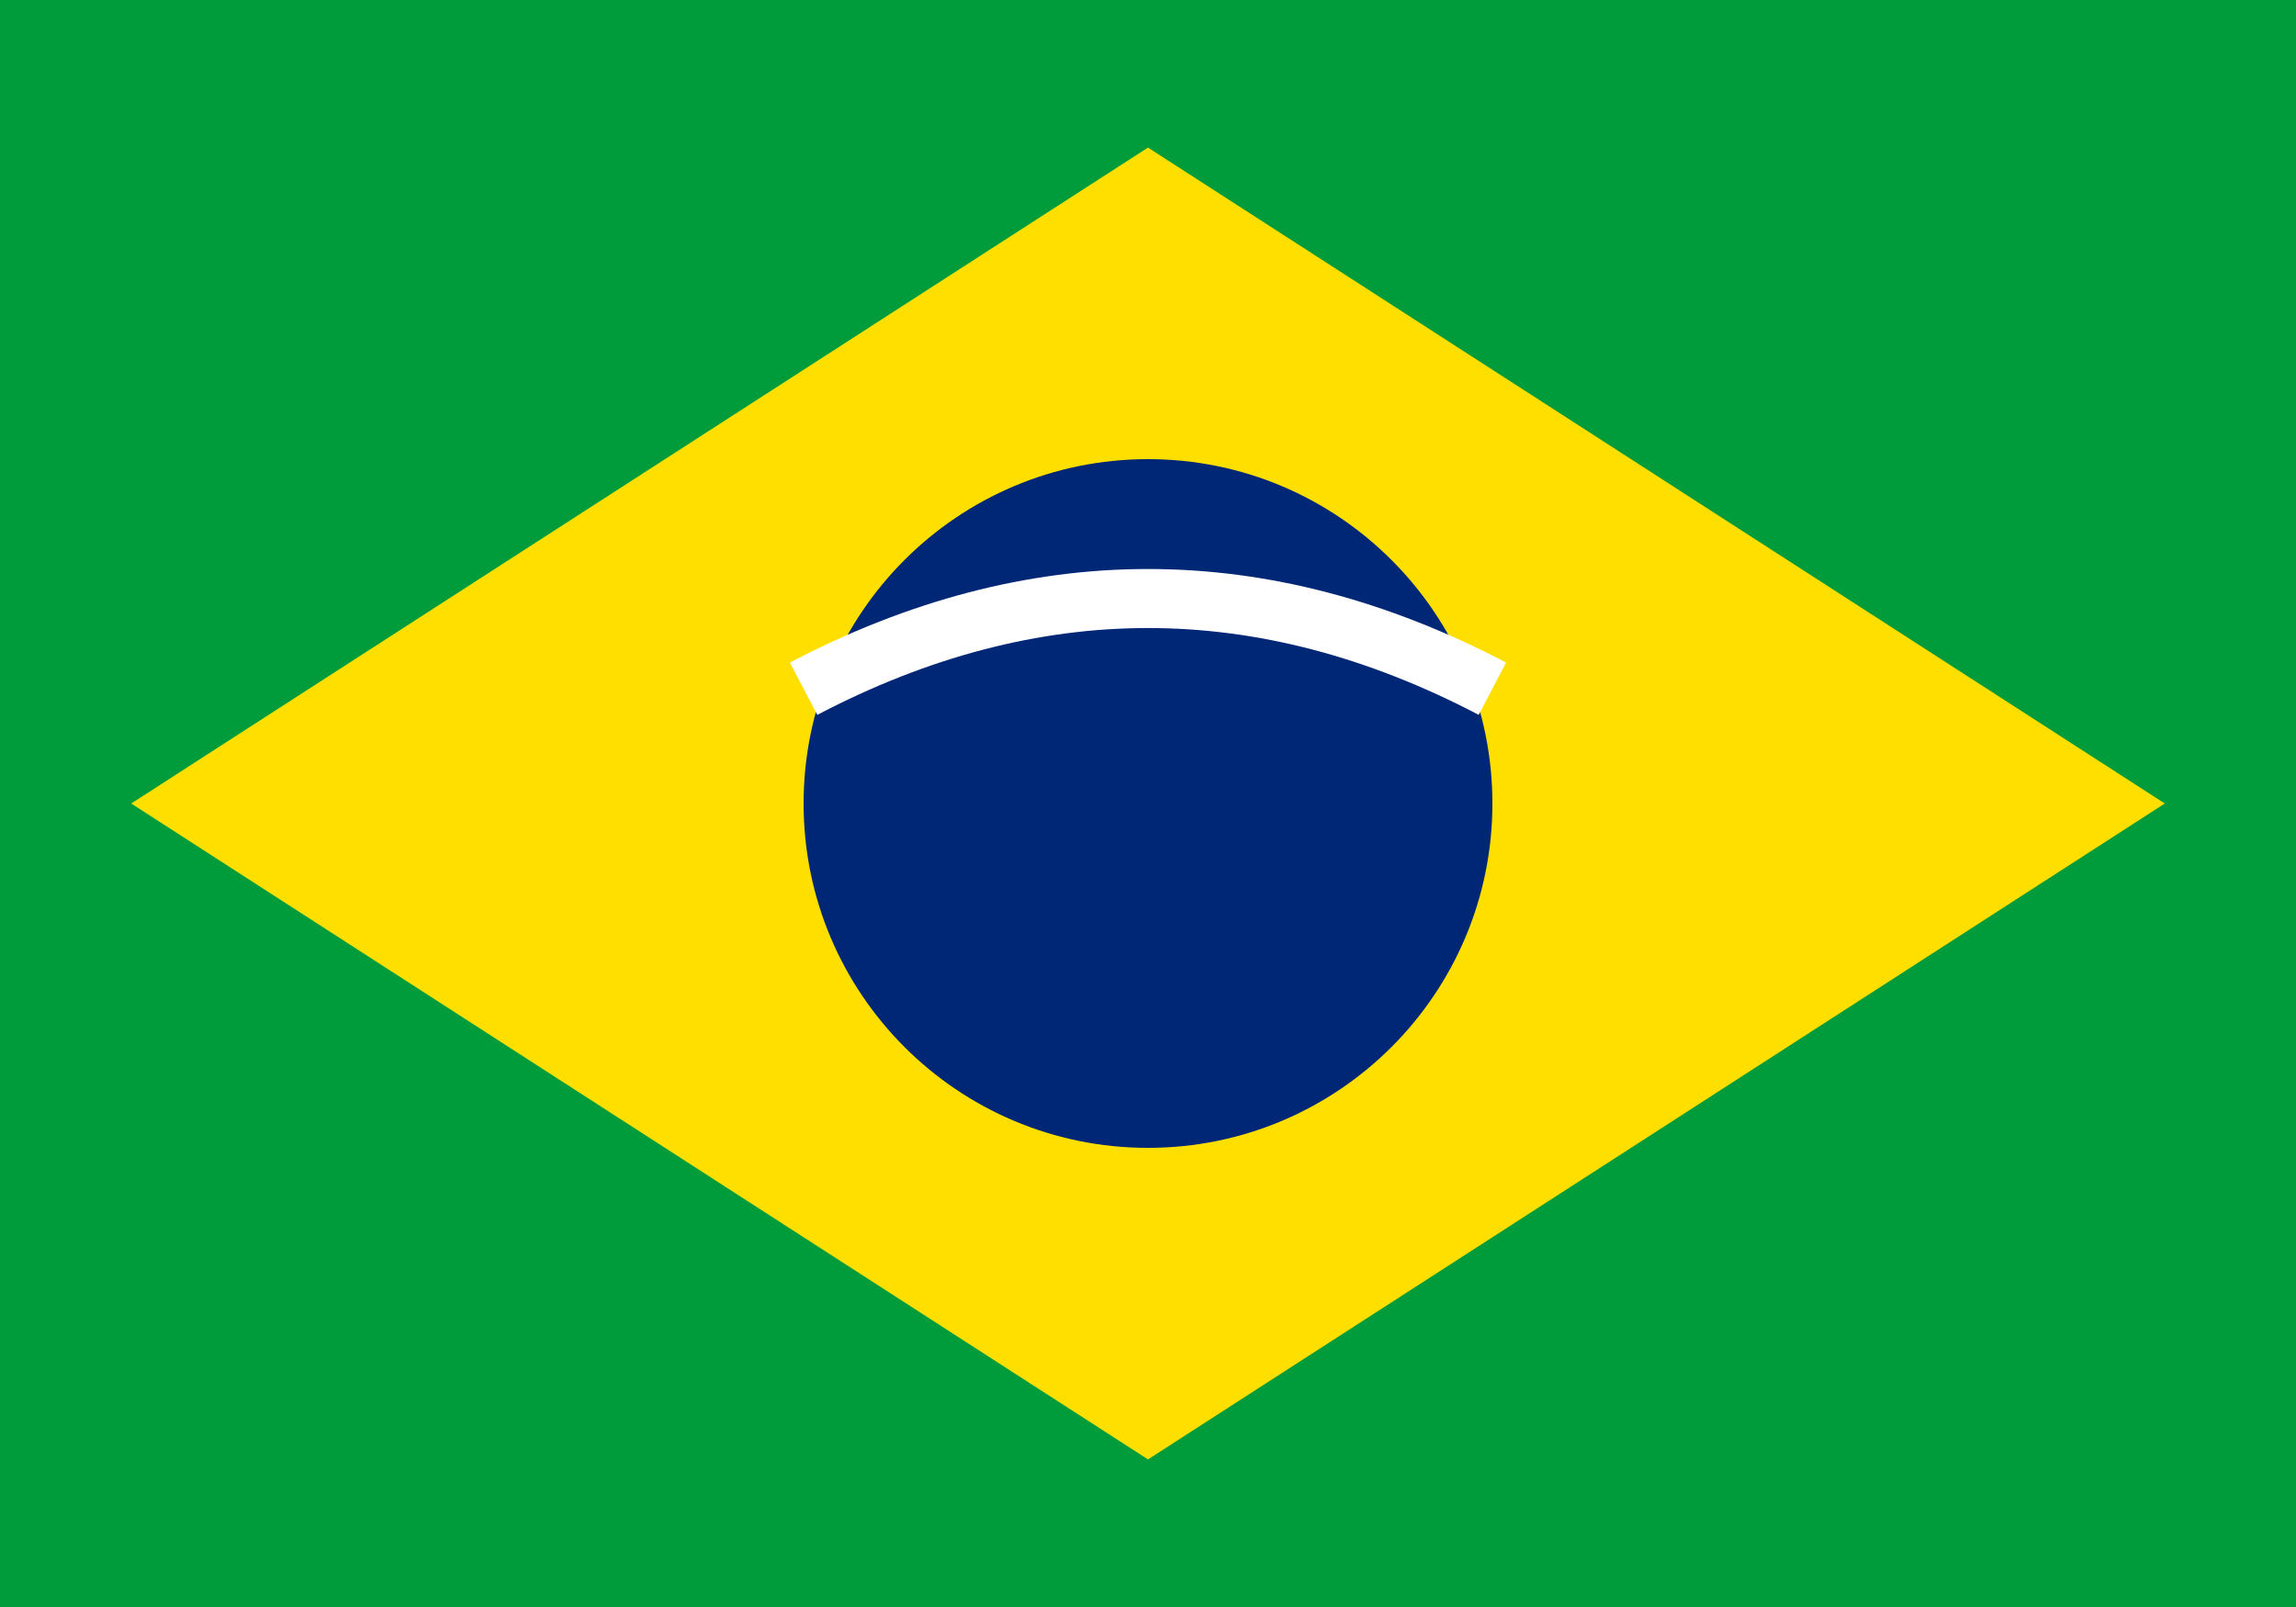
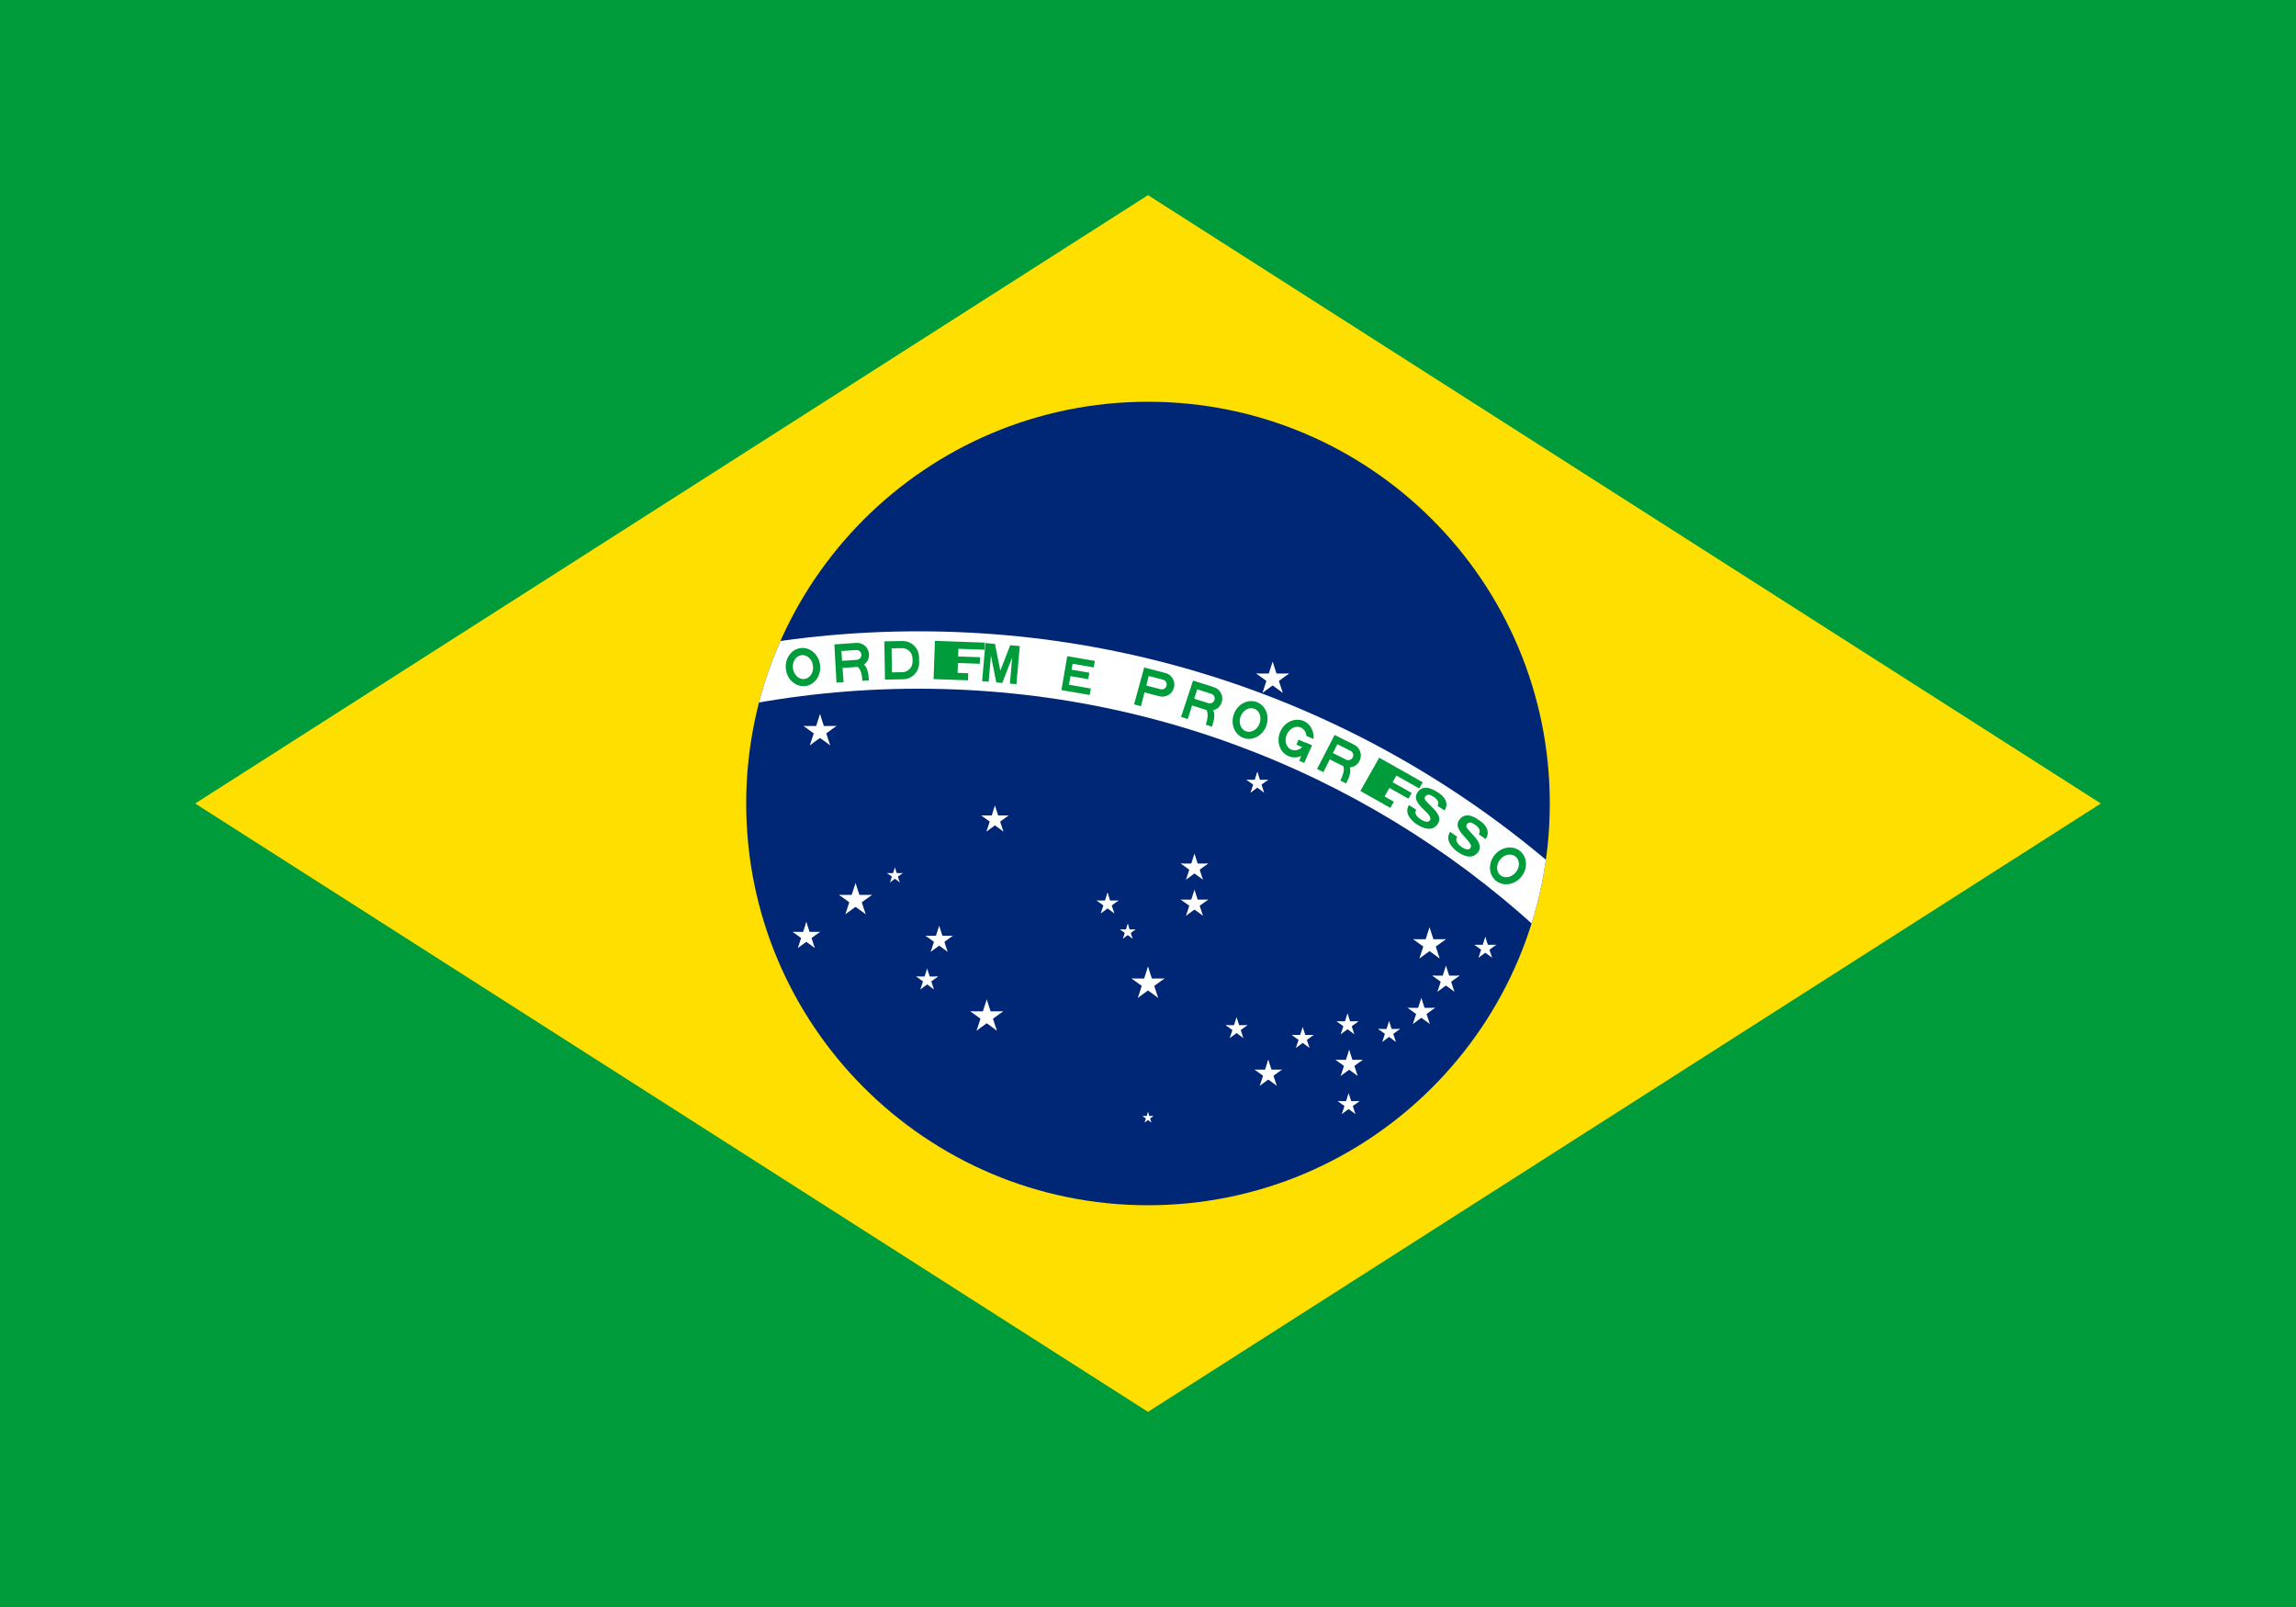
- <svg xmlns="http://www.w3.org/2000/svg" viewBox="0 0 700 490">
-   <rect width="700" height="490" fill="#009c3b" />
-   <polygon points="350,45 660,245 350,445 40,245" fill="#ffdf00" />
-   <circle cx="350" cy="245" r="105" fill="#002776" />
-   <path d="M245 210 Q350 155 455 210" fill="none" stroke="#fff" stroke-width="18" />
+ <svg xmlns="http://www.w3.org/2000/svg" xmlns:xlink="http://www.w3.org/1999/xlink" viewBox="-2100 -1470 4200 2940">
+   <defs>
+     <path id="i" fill-rule="evenodd" d="M-31.5 0h33a30 30 0 0030-30v-10a30 30 0 00-30-30h-33zm13-13h19a19 19 0 0019-19v-6a19 19 0 00-19-19h-19z" />
+     <path id="n" d="M-15.75-22C-15.75-15-9-11.5 1-11.5s14.74-3.25 14.75-7.75c0-14.25-46.75-5.25-46.5-30.25C-30.5-71-6-70 3-70s26 4 25.75 21.25H13.5c0-7.5-7-10.25-15-10.25-7.75 0-13.25 1.25-13.25 8.5-.25 11.75 46.25 4 46.25 28.75C31.5-3.5 13.5 0 0 0c-11.5 0-31.55-4.5-31.5-22z" />
+     <path id="l" d="M-26.25 0h52.5v-12h-40.5v-16h33v-12h-33v-11H25v-12h-51.25z" />
+     <path id="k" d="M-31.5 0h12v-48l14 48h11l14-48V0h12v-70H14L0-22l-14-48h-17.5z" />
+     <path id="d" fill-rule="evenodd" d="M0 0a31.5 35 0 000-70A31.5 35 0 000 0m0-13a18.5 22 0 000-44 18.5 22 0 000 44" />
+     <path id="f" fill-rule="evenodd" d="M-31.5 0h13v-26h28a22 22 0 000-44h-40zm13-39h27a9 9 0 000-18h-27z" />
+     <path id="j" fill-rule="evenodd" d="M-31.5 0h63v-13H12v-18h40v-12H12v-14h48v-13h-91.5z" />
+     <use id="q" xlink:href="#a" transform="scale(15)" />
+     <use id="s" xlink:href="#a" transform="scale(10.5)" />
+     <use id="r" xlink:href="#a" transform="scale(21)" />
+     <use id="o" xlink:href="#a" transform="scale(31.5)" />
+     <use id="p" xlink:href="#a" transform="scale(26.25)" />
+     <g id="a" fill="#fff">
+       <g id="c">
+         <path id="b" transform="rotate(18 0 -1)" d="M0-1v1h.5" />
+         <use xlink:href="#b" transform="scale(-1 1)" />
+       </g>
+       <use xlink:href="#c" transform="rotate(72)" />
+       <use xlink:href="#c" transform="rotate(-72)" />
+       <use xlink:href="#c" transform="rotate(144)" />
+       <use xlink:href="#c" transform="rotate(216)" />
+     </g>
+     <g id="m">
+       <clipPath id="e">
+         <path d="M-31.5 0v-70h63V0zM0-47v12h31.5v-12z" />
+       </clipPath>
+       <use xlink:href="#d" clip-path="url(#e)" />
+       <path d="M5-35h26.5v10H5z" />
+       <path d="M21.5-35h10V0h-10z" />
+     </g>
+     <g id="h">
+       <use xlink:href="#f" />
+       <path d="M28 0c0-10 0-32-15-32H-6c22 0 22 22 22 32" />
+     </g>
+   </defs>
+   <rect y="-50%" x="-50%" height="100%" fill="#009b3a" width="100%" />
+   <path d="M-1743 0L0 1113 1743 0 0-1113z" fill="#fedf00" />
+   <circle r="735" fill="#002776" />
+   <clipPath id="g">
+     <circle r="735" />
+   </clipPath>
+   <path fill="#fff" d="M-2205 1470a1785 1785 0 013570 0h-105a1680 1680 0 10-3360 0z" clip-path="url(#g)" />
+   <g transform="translate(-420 1470)" fill="#009b3a">
+     <use y="-1697.5" xlink:href="#d" transform="rotate(-7)" />
+     <use y="-1697.5" xlink:href="#h" transform="rotate(-4)" />
+     <use y="-1697.5" xlink:href="#i" transform="rotate(-1)" />
+     <use y="-1697.5" xlink:href="#j" transform="rotate(2)" />
+     <use y="-1697.5" xlink:href="#k" transform="rotate(5)" />
+     <use y="-1697.5" xlink:href="#l" transform="rotate(9.75)" />
+     <use y="-1697.5" xlink:href="#f" transform="rotate(14.5)" />
+     <use y="-1697.5" xlink:href="#h" transform="rotate(17.5)" />
+     <use y="-1697.5" xlink:href="#d" transform="rotate(20.5)" />
+     <use y="-1697.5" xlink:href="#m" transform="rotate(23.5)" />
+     <use y="-1697.5" xlink:href="#h" transform="rotate(26.5)" />
+     <use y="-1697.5" xlink:href="#j" transform="rotate(29.5)" />
+     <use y="-1697.5" xlink:href="#n" transform="rotate(32.5)" />
+     <use y="-1697.5" xlink:href="#n" transform="rotate(35.5)" />
+     <use y="-1697.5" xlink:href="#d" transform="rotate(38.5)" />
+   </g>
+   <use y="-132" x="-600" xlink:href="#o" />
+   <use y="177" x="-535" xlink:href="#o" />
+   <use y="243" x="-625" xlink:href="#p" />
+   <use y="132" x="-463" xlink:href="#q" />
+   <use y="250" x="-382" xlink:href="#p" />
+   <use y="323" x="-404" xlink:href="#r" />
+   <use y="-228" x="228" xlink:href="#o" />
+   <use y="258" x="515" xlink:href="#o" />
+   <use y="265" x="617" xlink:href="#r" />
+   <use y="323" x="545" xlink:href="#p" />
+   <use y="477" x="368" xlink:href="#p" />
+   <use y="551" x="367" xlink:href="#r" />
+   <use y="419" x="441" xlink:href="#r" />
+   <use y="382" x="500" xlink:href="#p" />
+   <use y="405" x="365" xlink:href="#r" />
+   <use y="30" x="-280" xlink:href="#p" />
+   <use y="-37" x="200" xlink:href="#r" />
+   <use y="330" xlink:href="#o" />
+   <use y="184" x="85" xlink:href="#p" />
+   <use y="118" x="85" xlink:href="#p" />
+   <use y="184" x="-74" xlink:href="#r" />
+   <use y="235" x="-37" xlink:href="#q" />
+   <use y="495" x="220" xlink:href="#p" />
+   <use y="430" x="283" xlink:href="#r" />
+   <use y="412" x="162" xlink:href="#r" />
+   <use y="390" x="-295" xlink:href="#o" />
+   <use y="575" xlink:href="#s" />
</svg>
